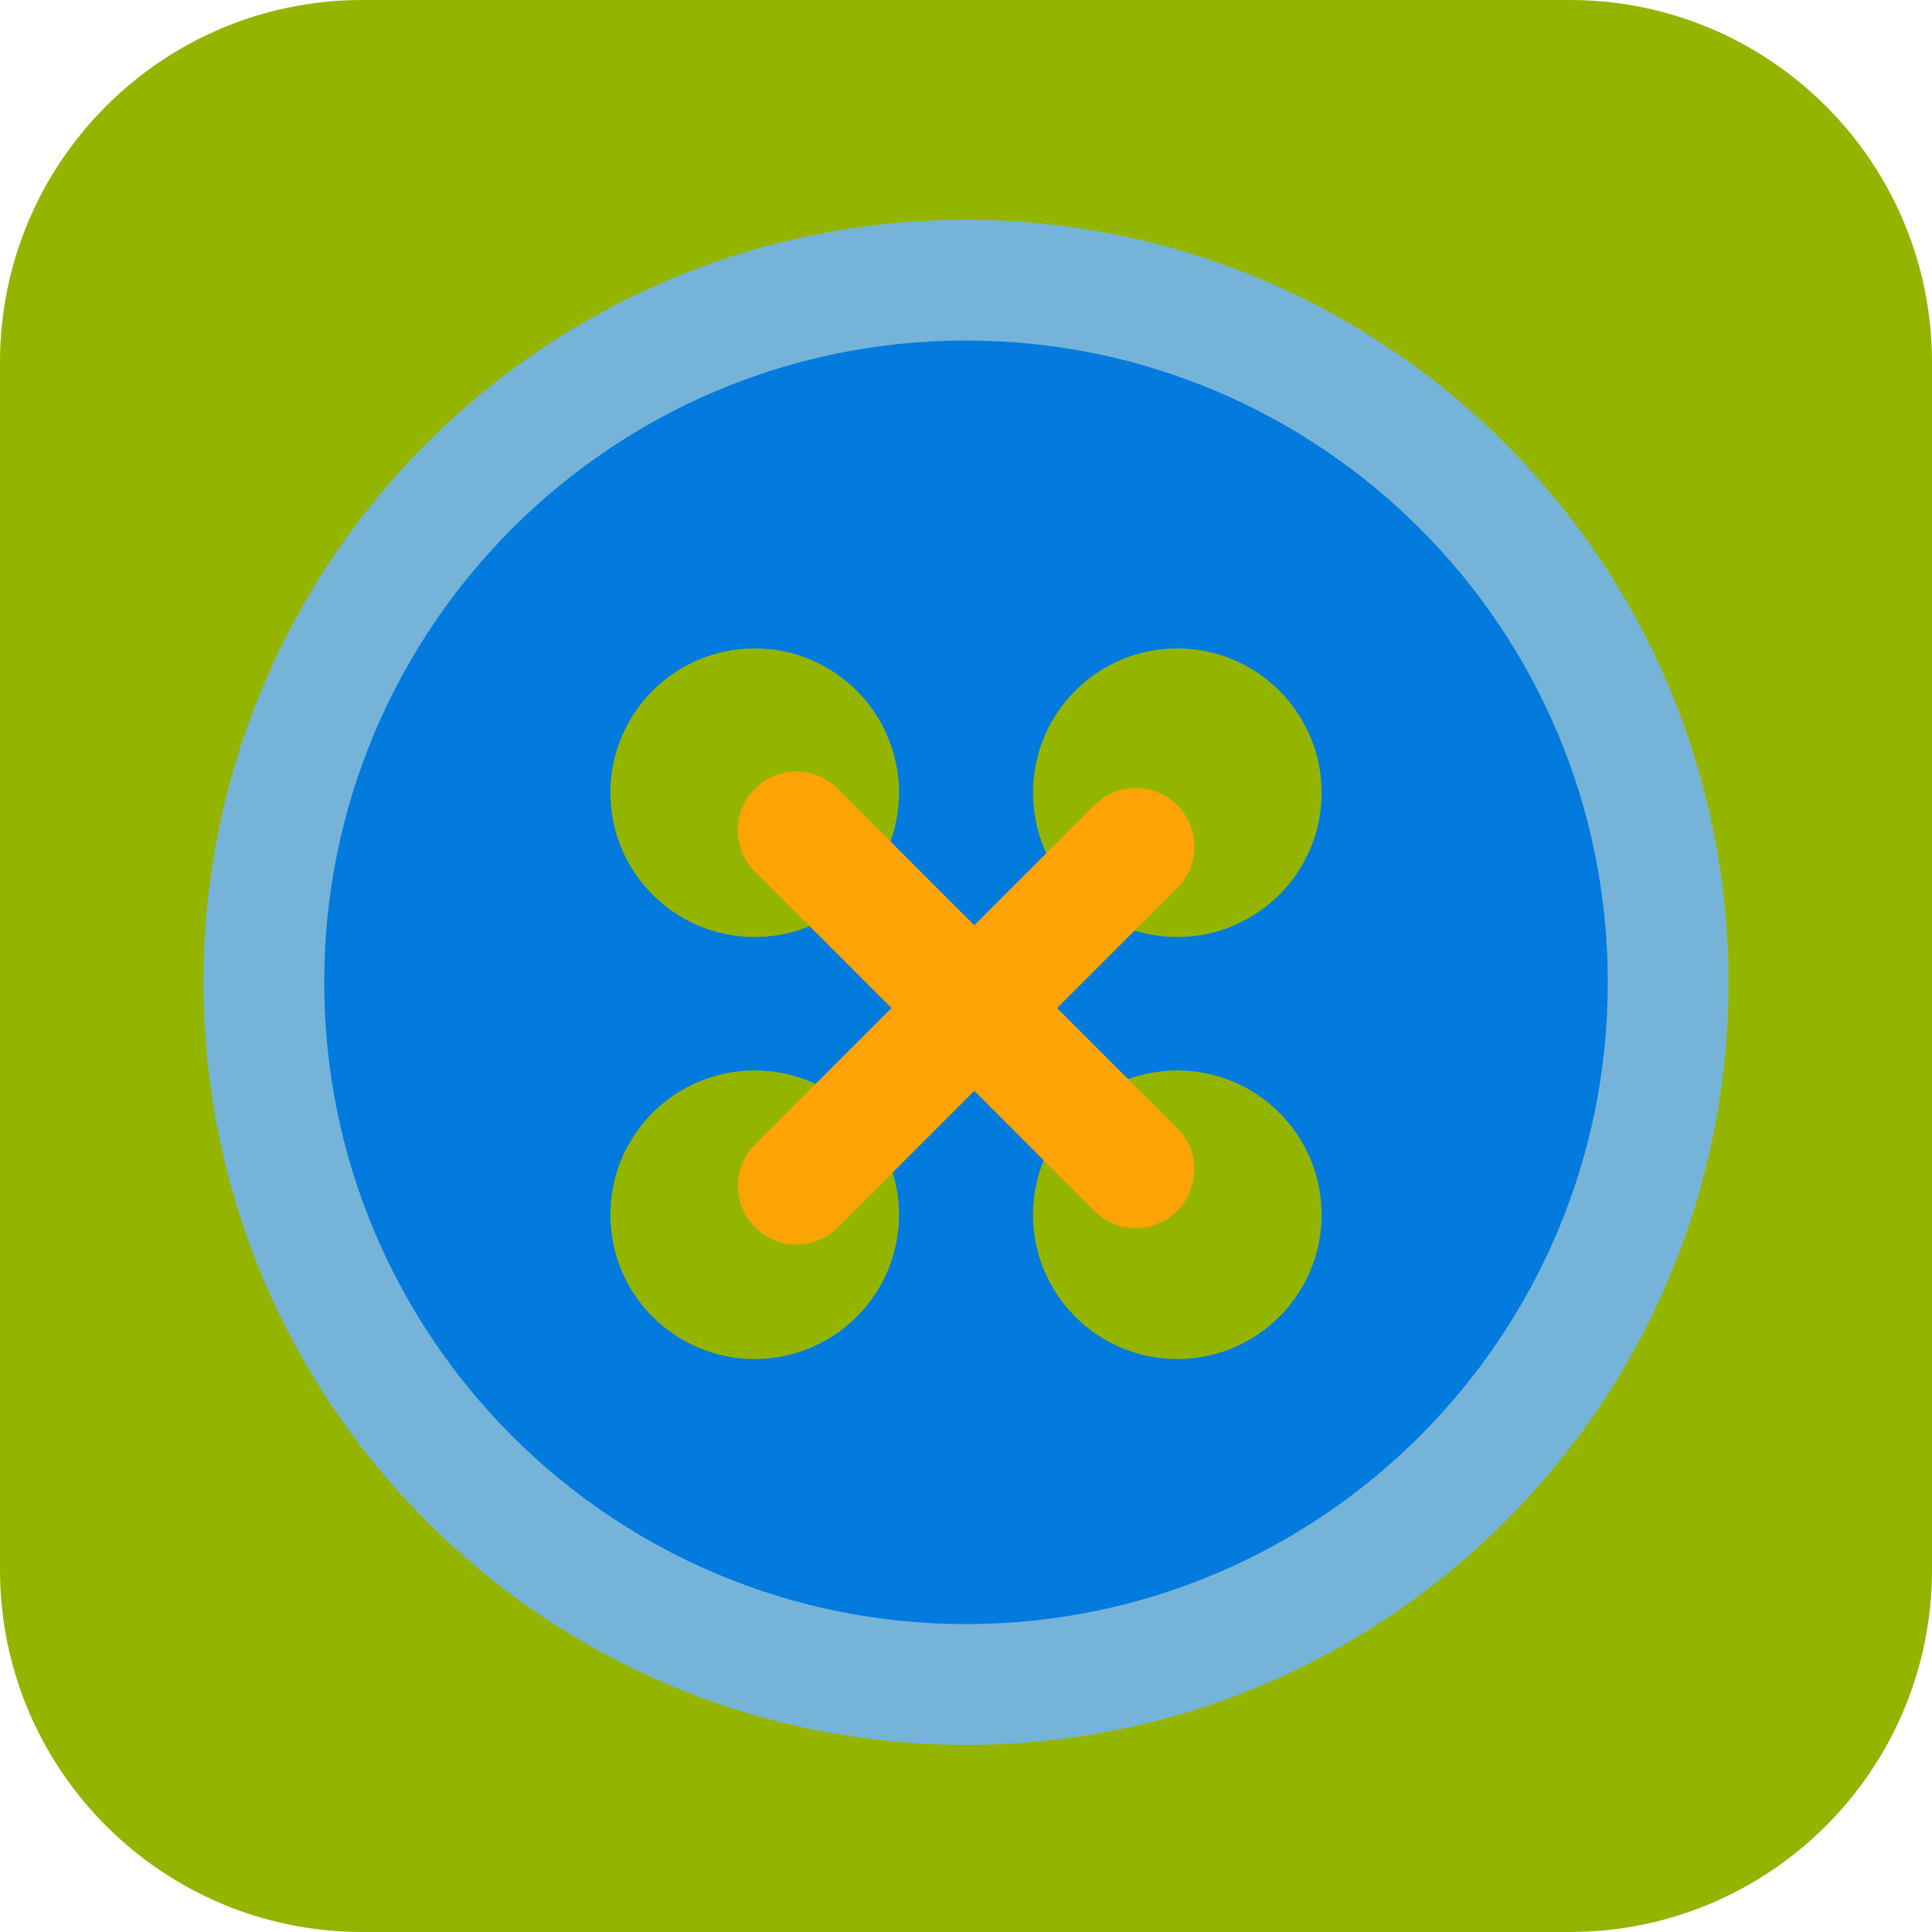
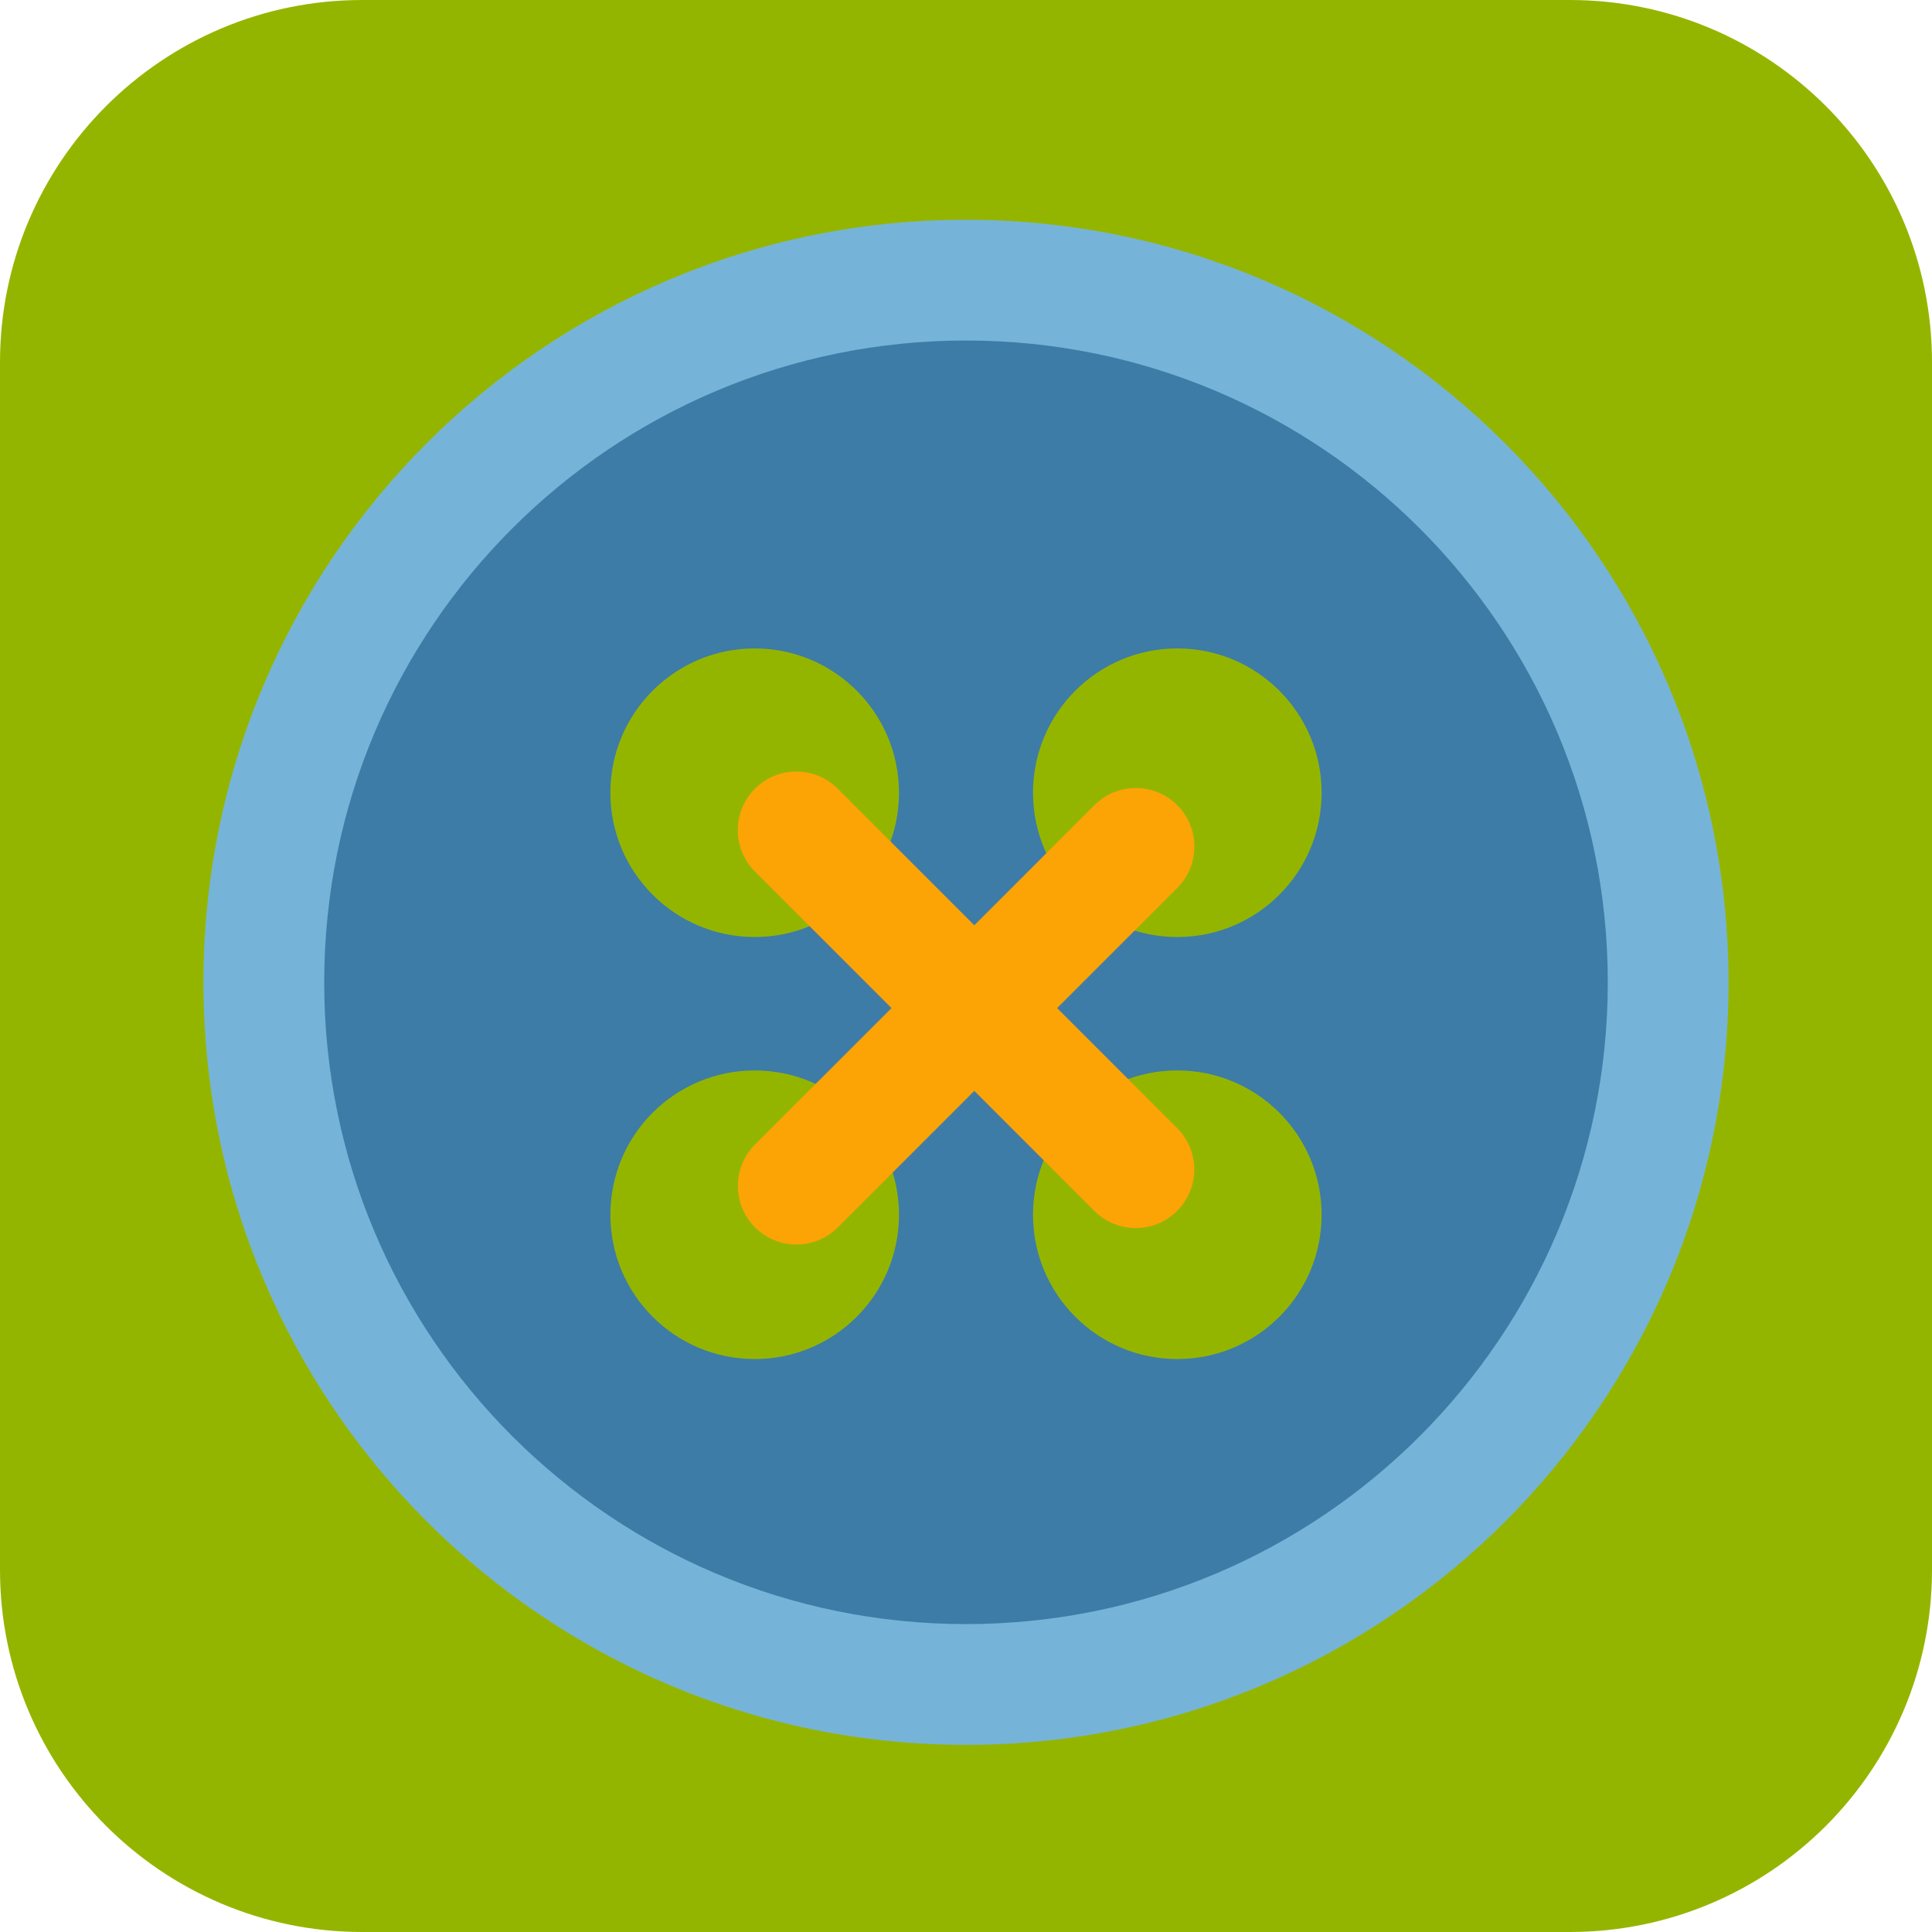
<svg xmlns="http://www.w3.org/2000/svg" viewBox="0 0 32 32">
  <defs>
-     <style>.cls-1{fill:#94b500;}.cls-2{fill:#037add;}.cls-3{fill:#75b4d8;}.cls-4{fill:#fca306;}</style>
+     <style>.cls-1{fill:#94b500;}.cls-2{fill:#3d7ca6;}.cls-3{fill:#75b4d8;}.cls-4{fill:#fca306;}</style>
  </defs>
  <g id="Layer_2" data-name="Layer 2">
    <rect class="cls-1" width="32" height="32" rx="6" ry="6" />
  </g>
  <g id="Layer_16" data-name="Layer 16">
    <path class="cls-2" d="M16,27.9A11.63,11.63,0,1,1,27.63,16.27,11.65,11.65,0,0,1,16,27.9Z" />
    <path class="cls-3" d="M16,5.64A10.63,10.63,0,1,1,5.37,16.27,10.63,10.63,0,0,1,16,5.64m0-2A12.63,12.63,0,1,0,28.63,16.27,12.64,12.64,0,0,0,16,3.64Z" />
    <circle class="cls-1" cx="12.5" cy="20.12" r="2.39" />
    <circle class="cls-1" cx="19.5" cy="20.12" r="2.39" />
    <circle class="cls-1" cx="12.5" cy="13.13" r="2.39" />
    <circle class="cls-1" cx="19.5" cy="13.13" r="2.39" />
    <rect class="cls-4" x="11.05" y="15.59" width="9.89" height="1.94" rx="0.97" ry="0.97" transform="translate(16.4 -6.46) rotate(45)" />
    <rect class="cls-4" x="11.05" y="15.87" width="9.89" height="1.94" rx="0.97" ry="0.97" transform="translate(39.22 17.43) rotate(135)" />
  </g>
</svg>
